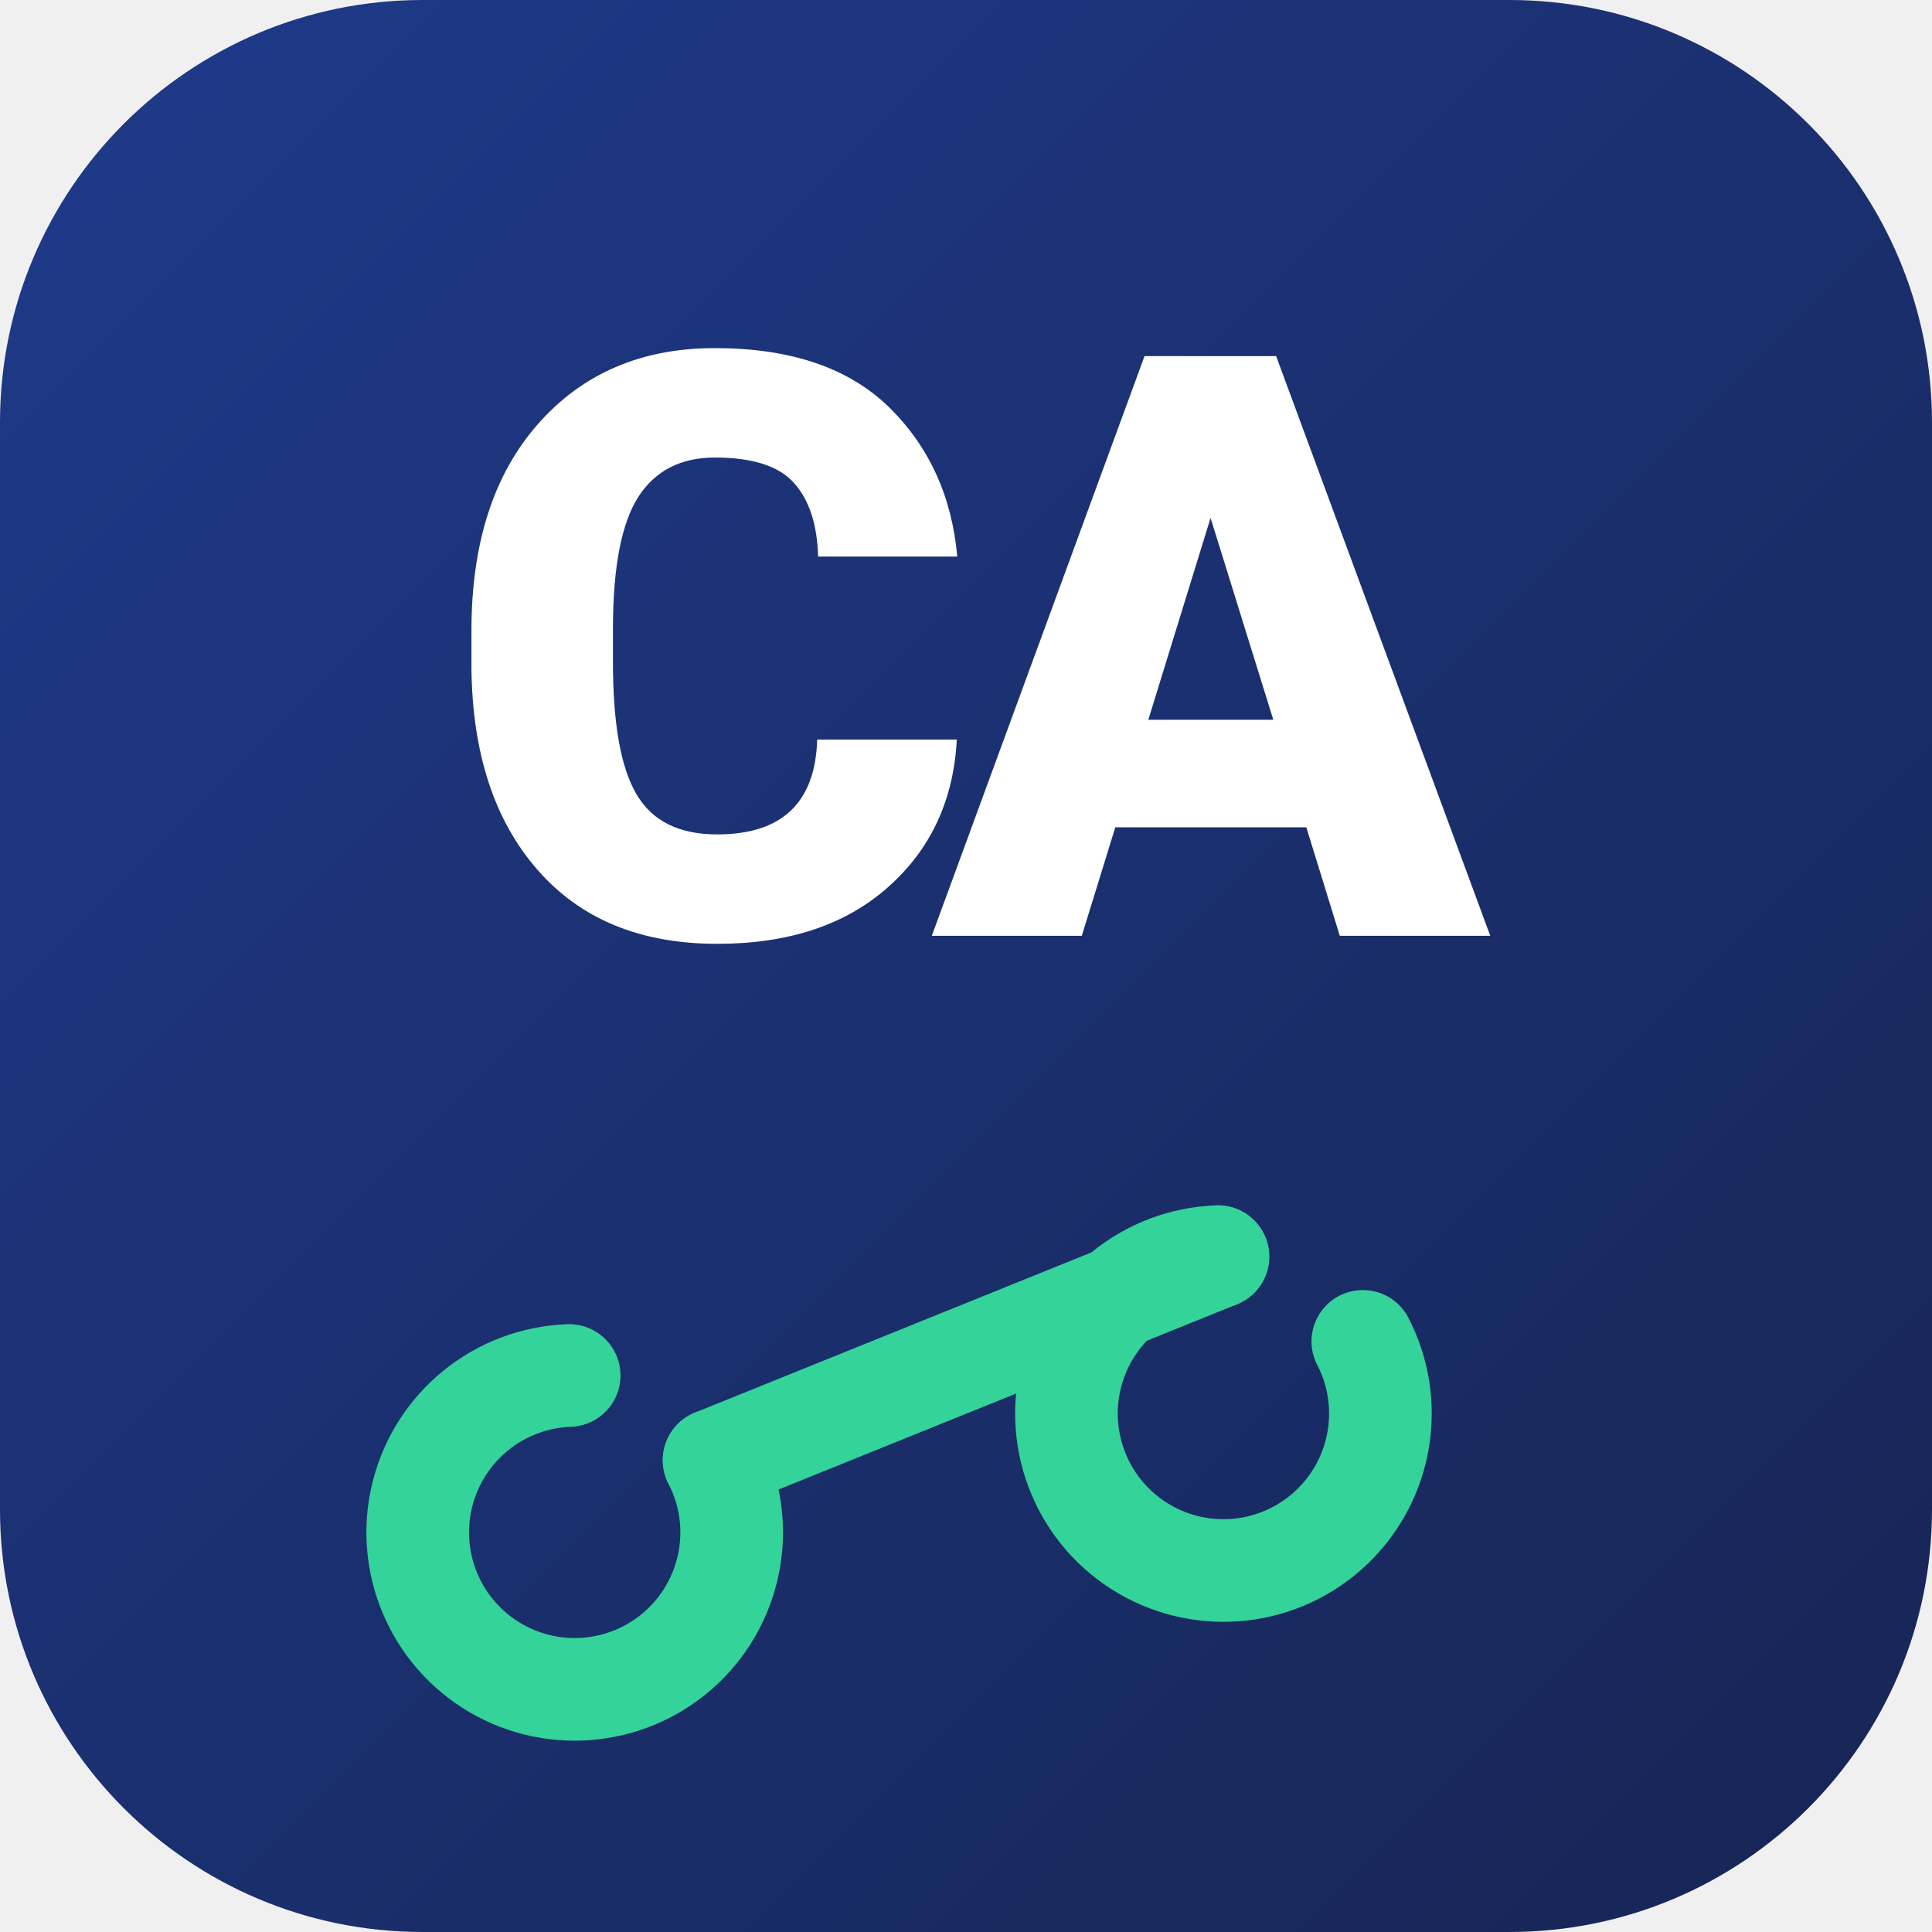
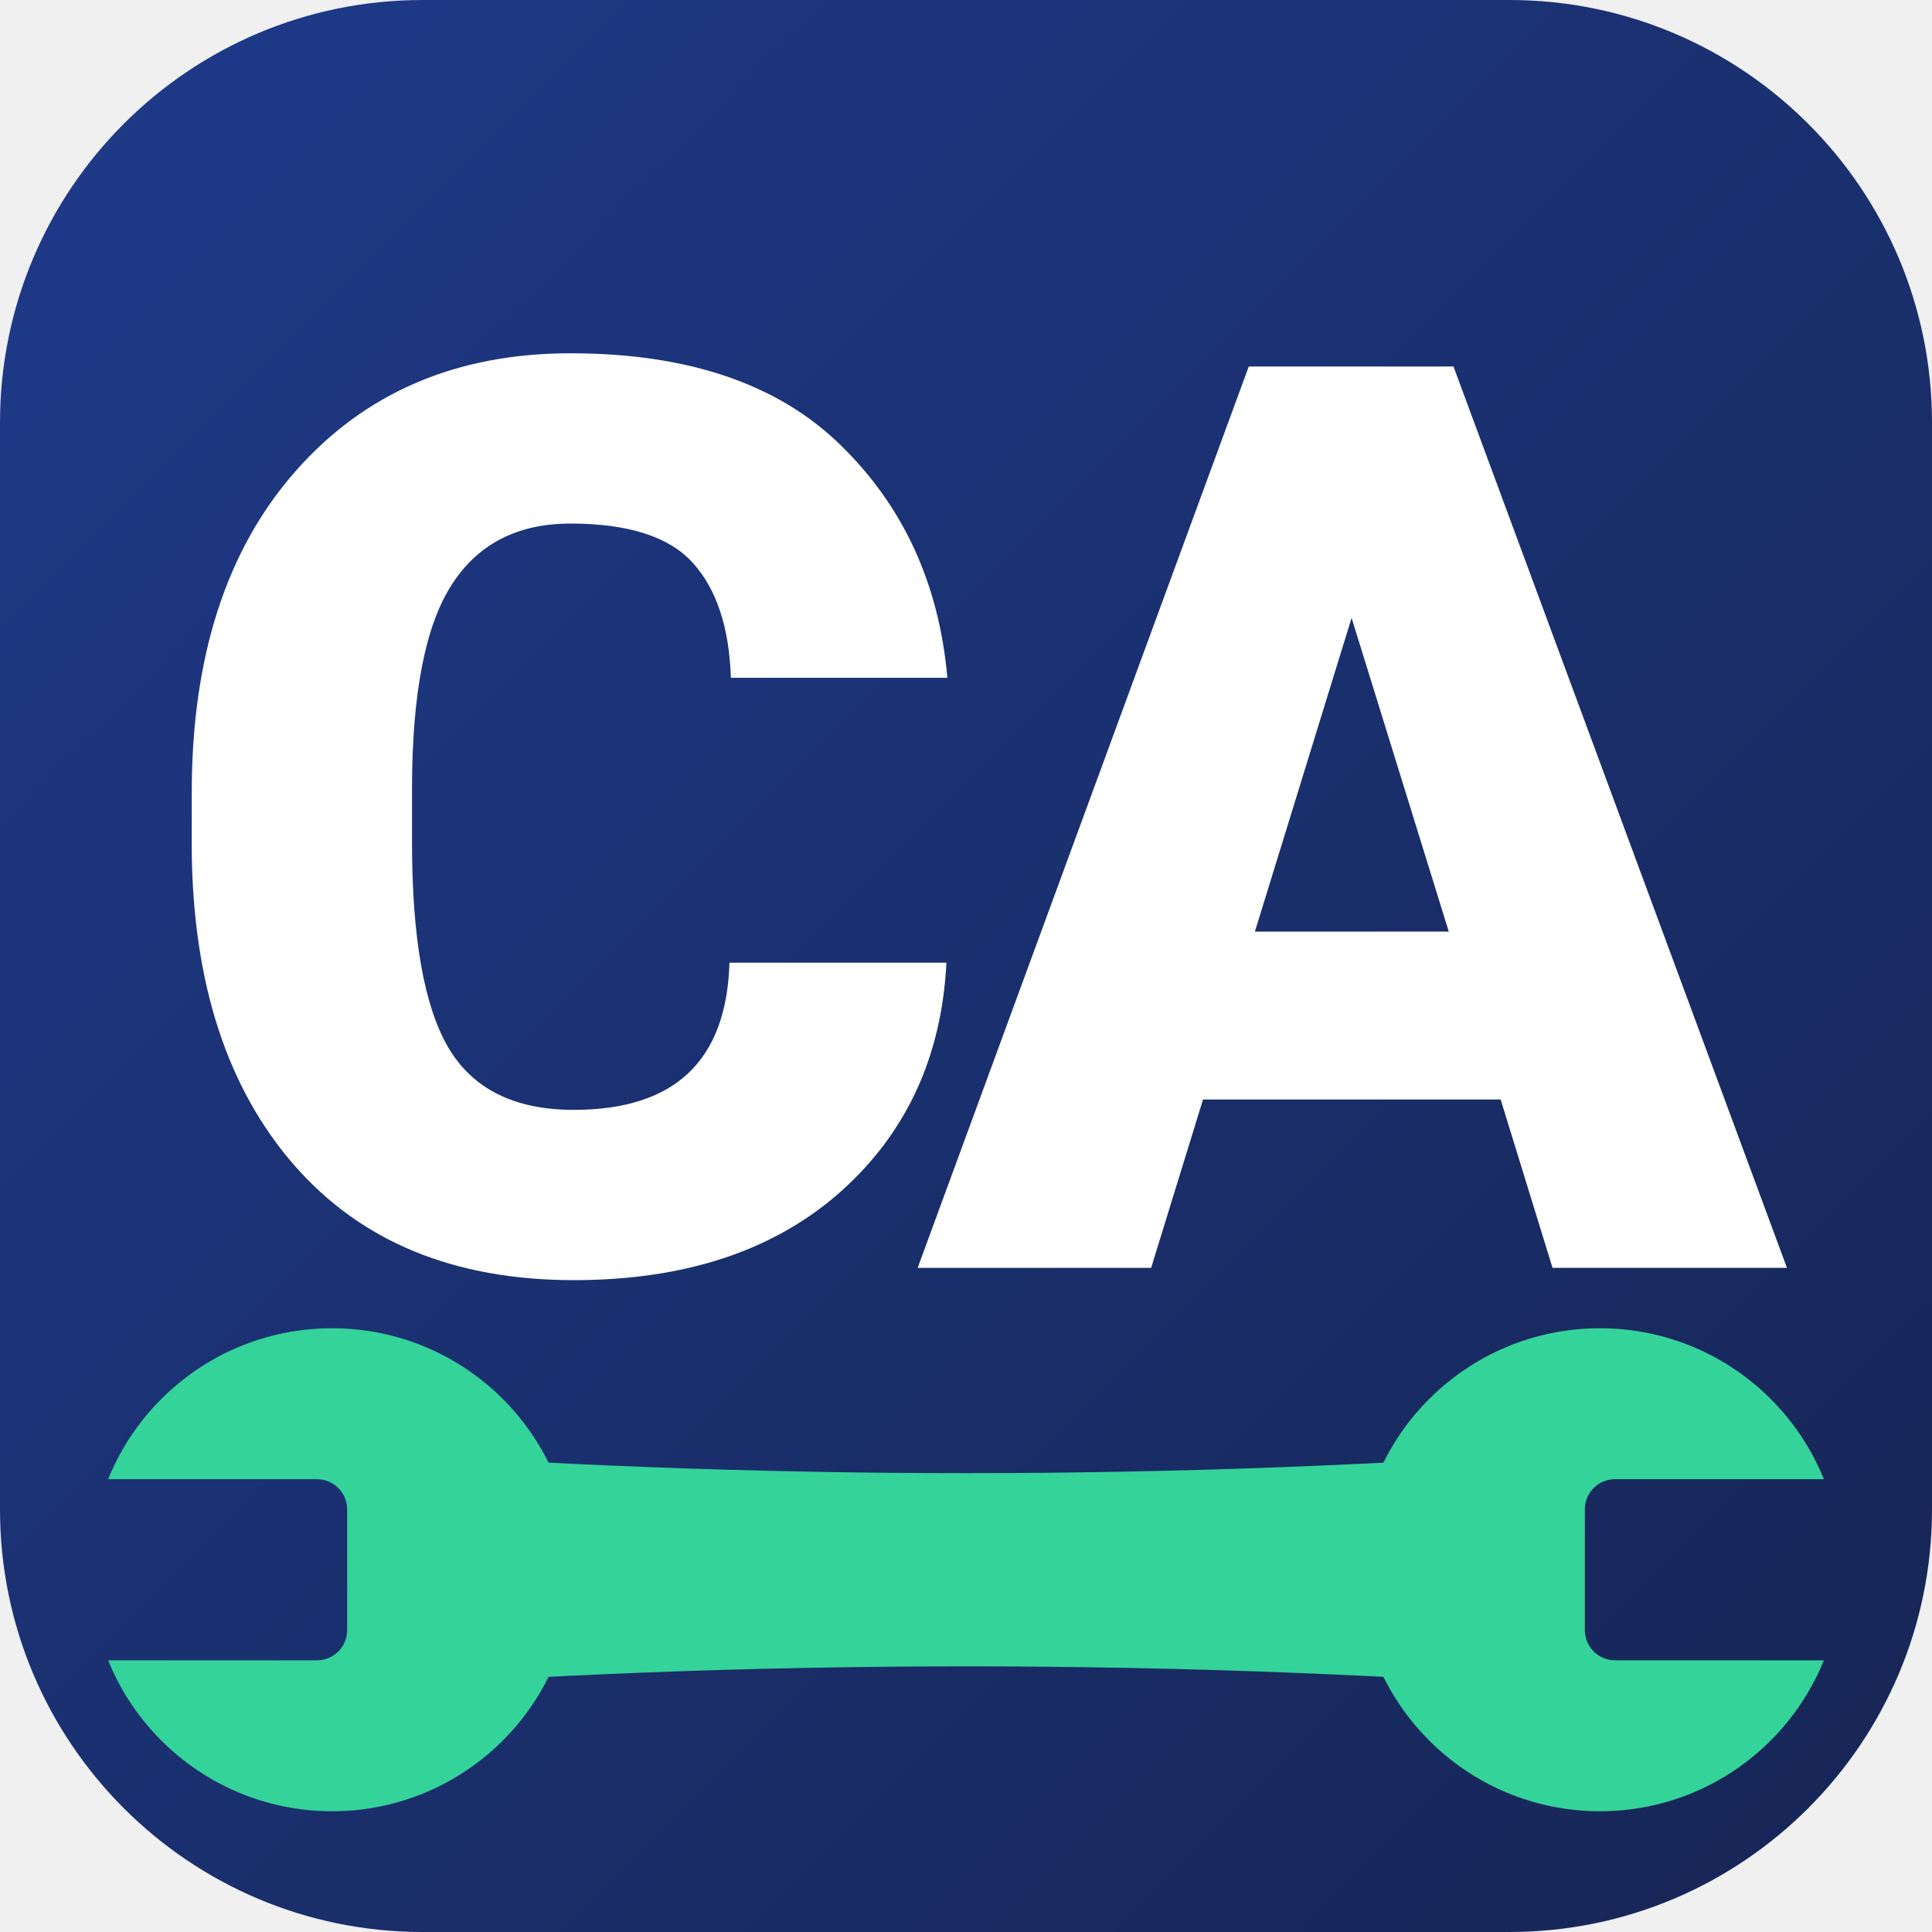
<svg xmlns="http://www.w3.org/2000/svg" viewBox="0 0 64 64" role="img" aria-label="CAtool">
  <defs>
    <linearGradient id="ctbg" x1="0" y1="0" x2="1" y2="1">
      <stop offset="0" stop-color="#1e3a8a" />
      <stop offset="1" stop-color="#172554" />
    </linearGradient>
+     <clipPath id="sq-mark">
+       <rect width="64" height="64" rx="14" />
+     </clipPath>
+     <mask id="jaw-mark" maskUnits="userSpaceOnUse">
+       <rect x="0" y="0" width="64" height="64" fill="#fff" />
+       <rect x="1" y="49" width="10.5" height="6" rx="1" fill="#000" />
+       <rect x="52.5" y="49" width="10.5" height="6" rx="1" fill="#000" />
+     </mask>
  </defs>
  <rect width="64" height="64" rx="14" fill="url(#ctbg)" />
-   <text x="32" y="31" text-anchor="middle" font-family="-apple-system,'Segoe UI',Roboto,Helvetica,Arial,sans-serif" font-weight="800" font-size="27" fill="#ffffff" letter-spacing="-1.5">CA</text>
-   <g transform="translate(32 45) rotate(-22)" fill="none" stroke="#34d399" stroke-width="3.4" stroke-linecap="round" stroke-linejoin="round">
-     <line x1="-9" y1="0" x2="9" y2="0" />
-     <path d="M-9 0 a5.2 5.2 0 1 1 -3.4 -4.4" />
-     <path d="M9 0 a5.2 5.2 0 1 0 3.4 4.4" />
+   <text x="32" y="42" text-anchor="middle" font-family="-apple-system,'Segoe UI',Roboto,Helvetica,Arial,sans-serif" font-weight="800" font-size="42" fill="#ffffff" letter-spacing="-2">CA</text>
+   <g fill="#34d399" mask="url(#jaw-mark)" clip-path="url(#sq-mark)">
+     <path d="M11 48 Q32 49.6 53 48 L53 56 Q32 54.4 11 56 Z" />
+     <circle cx="11" cy="52" r="8" />
+     <circle cx="53" cy="52" r="8" />
  </g>
</svg>
